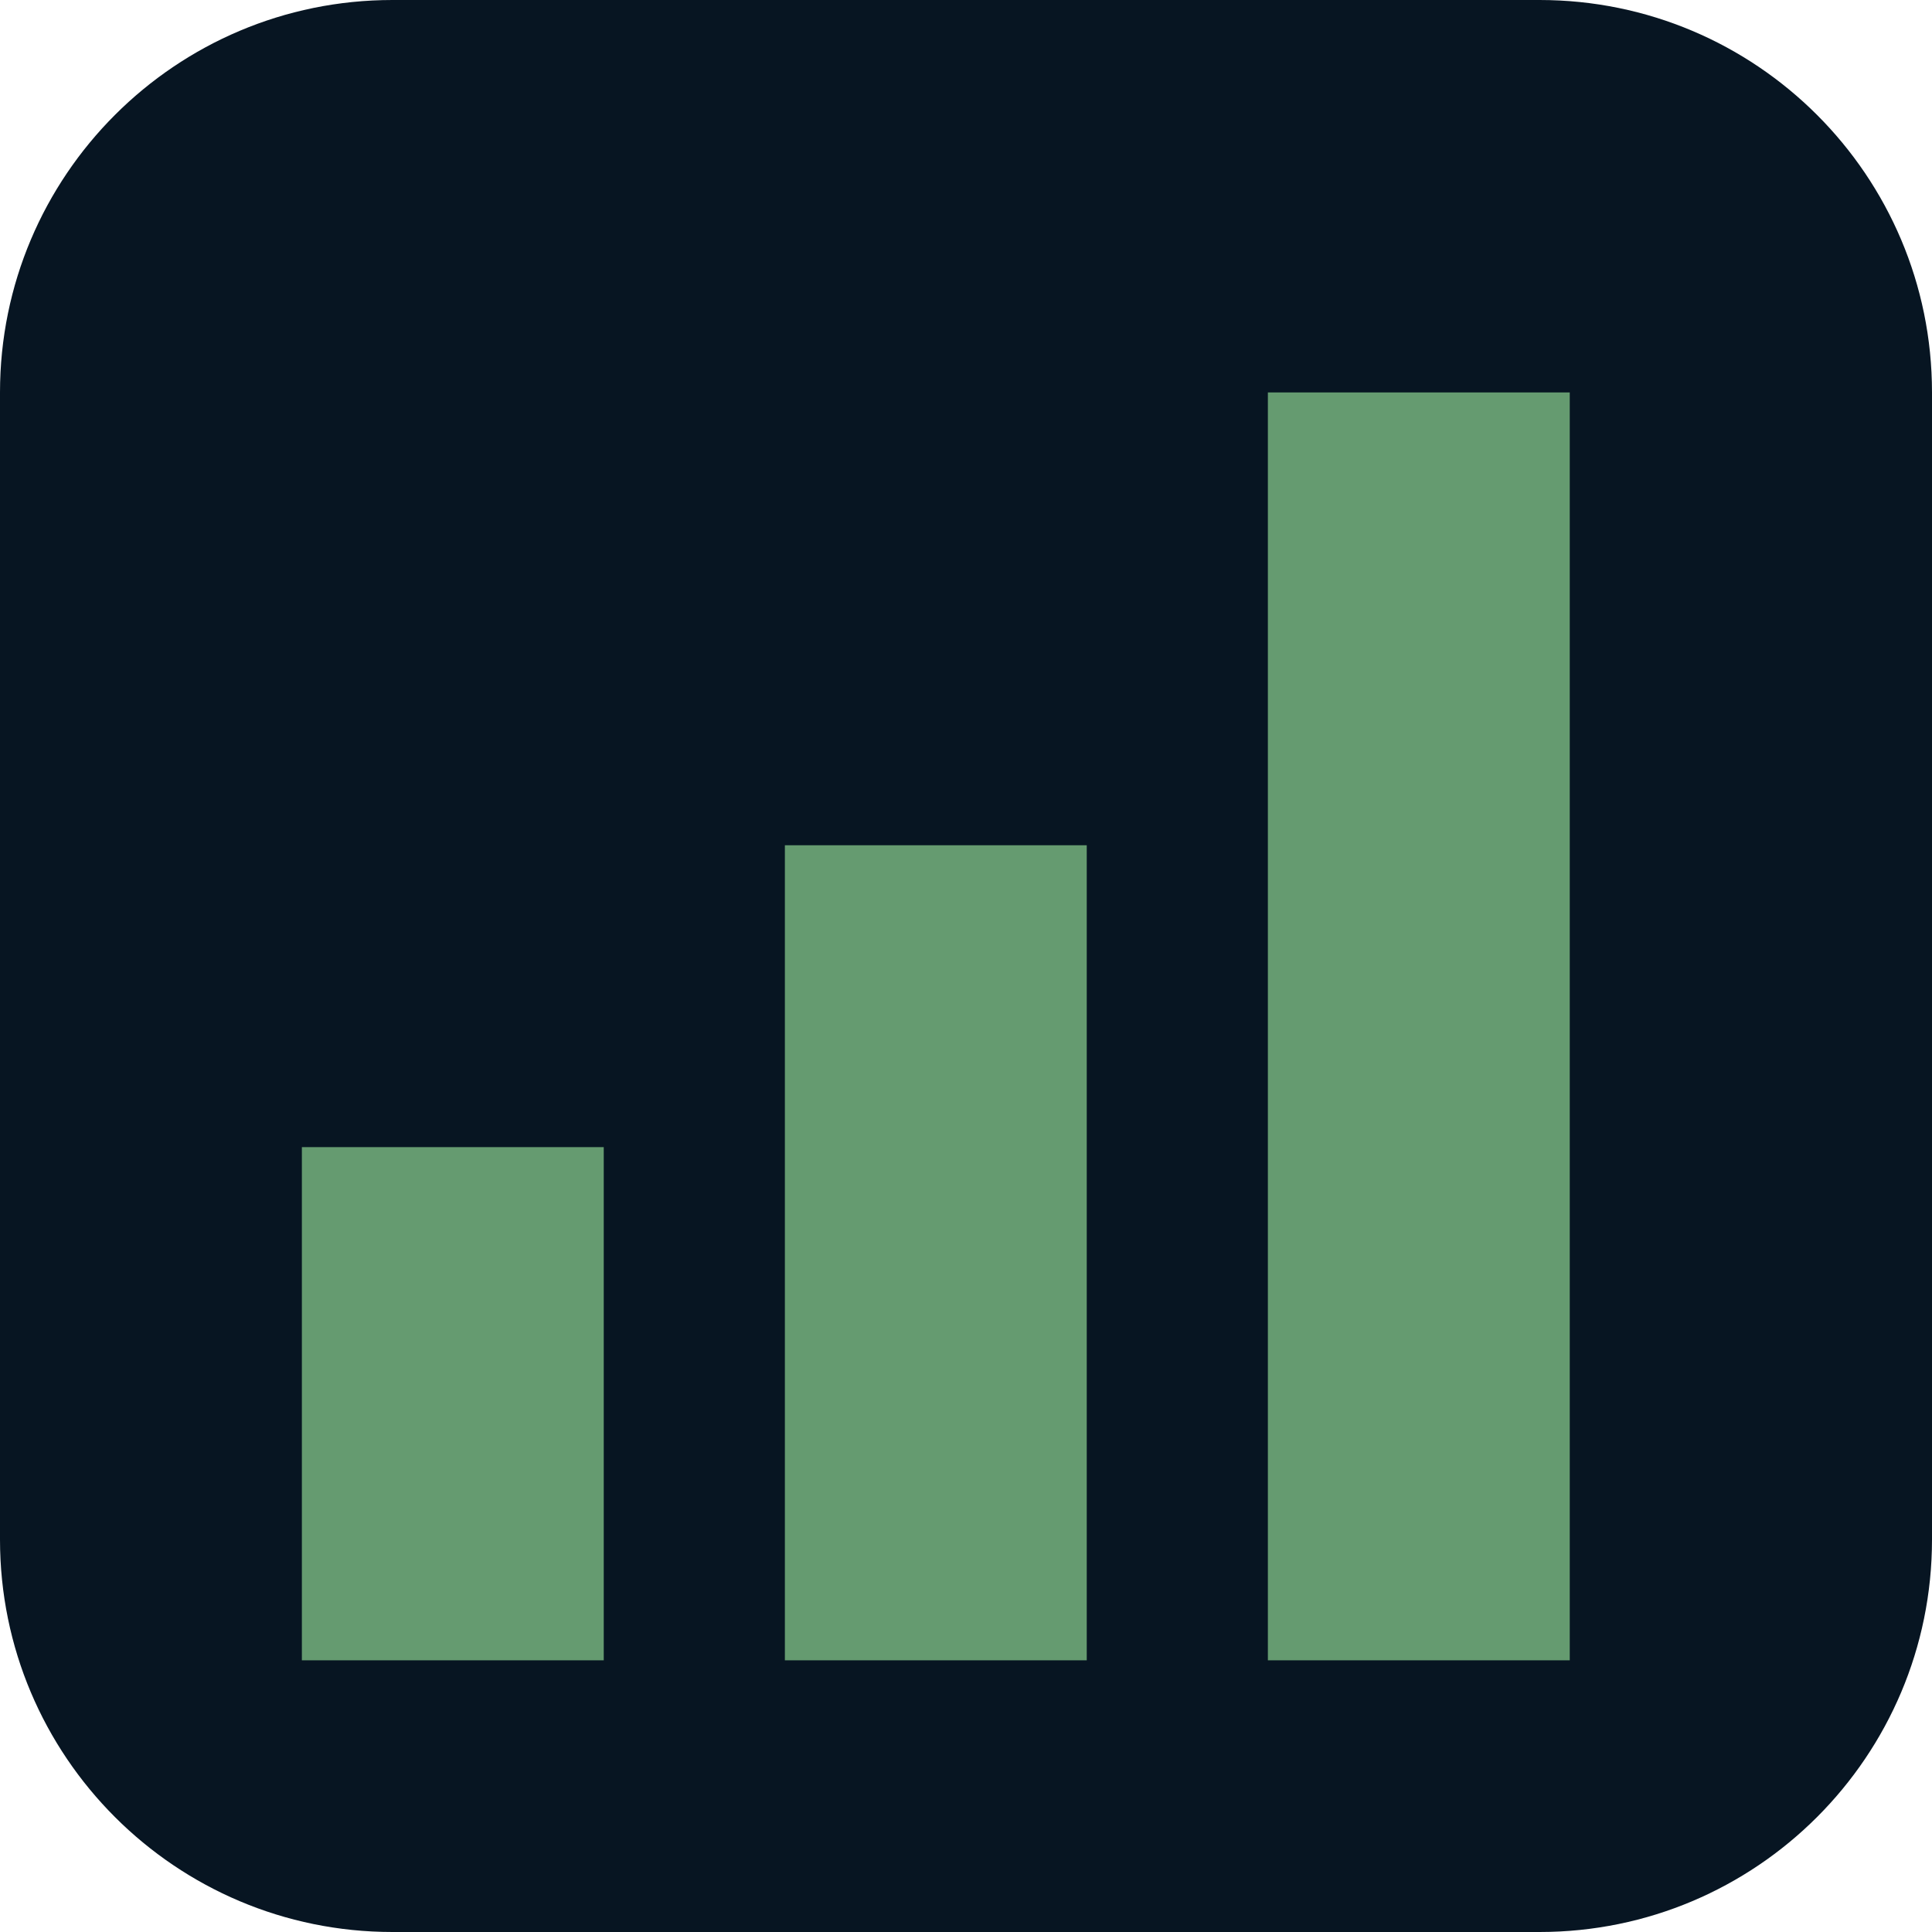
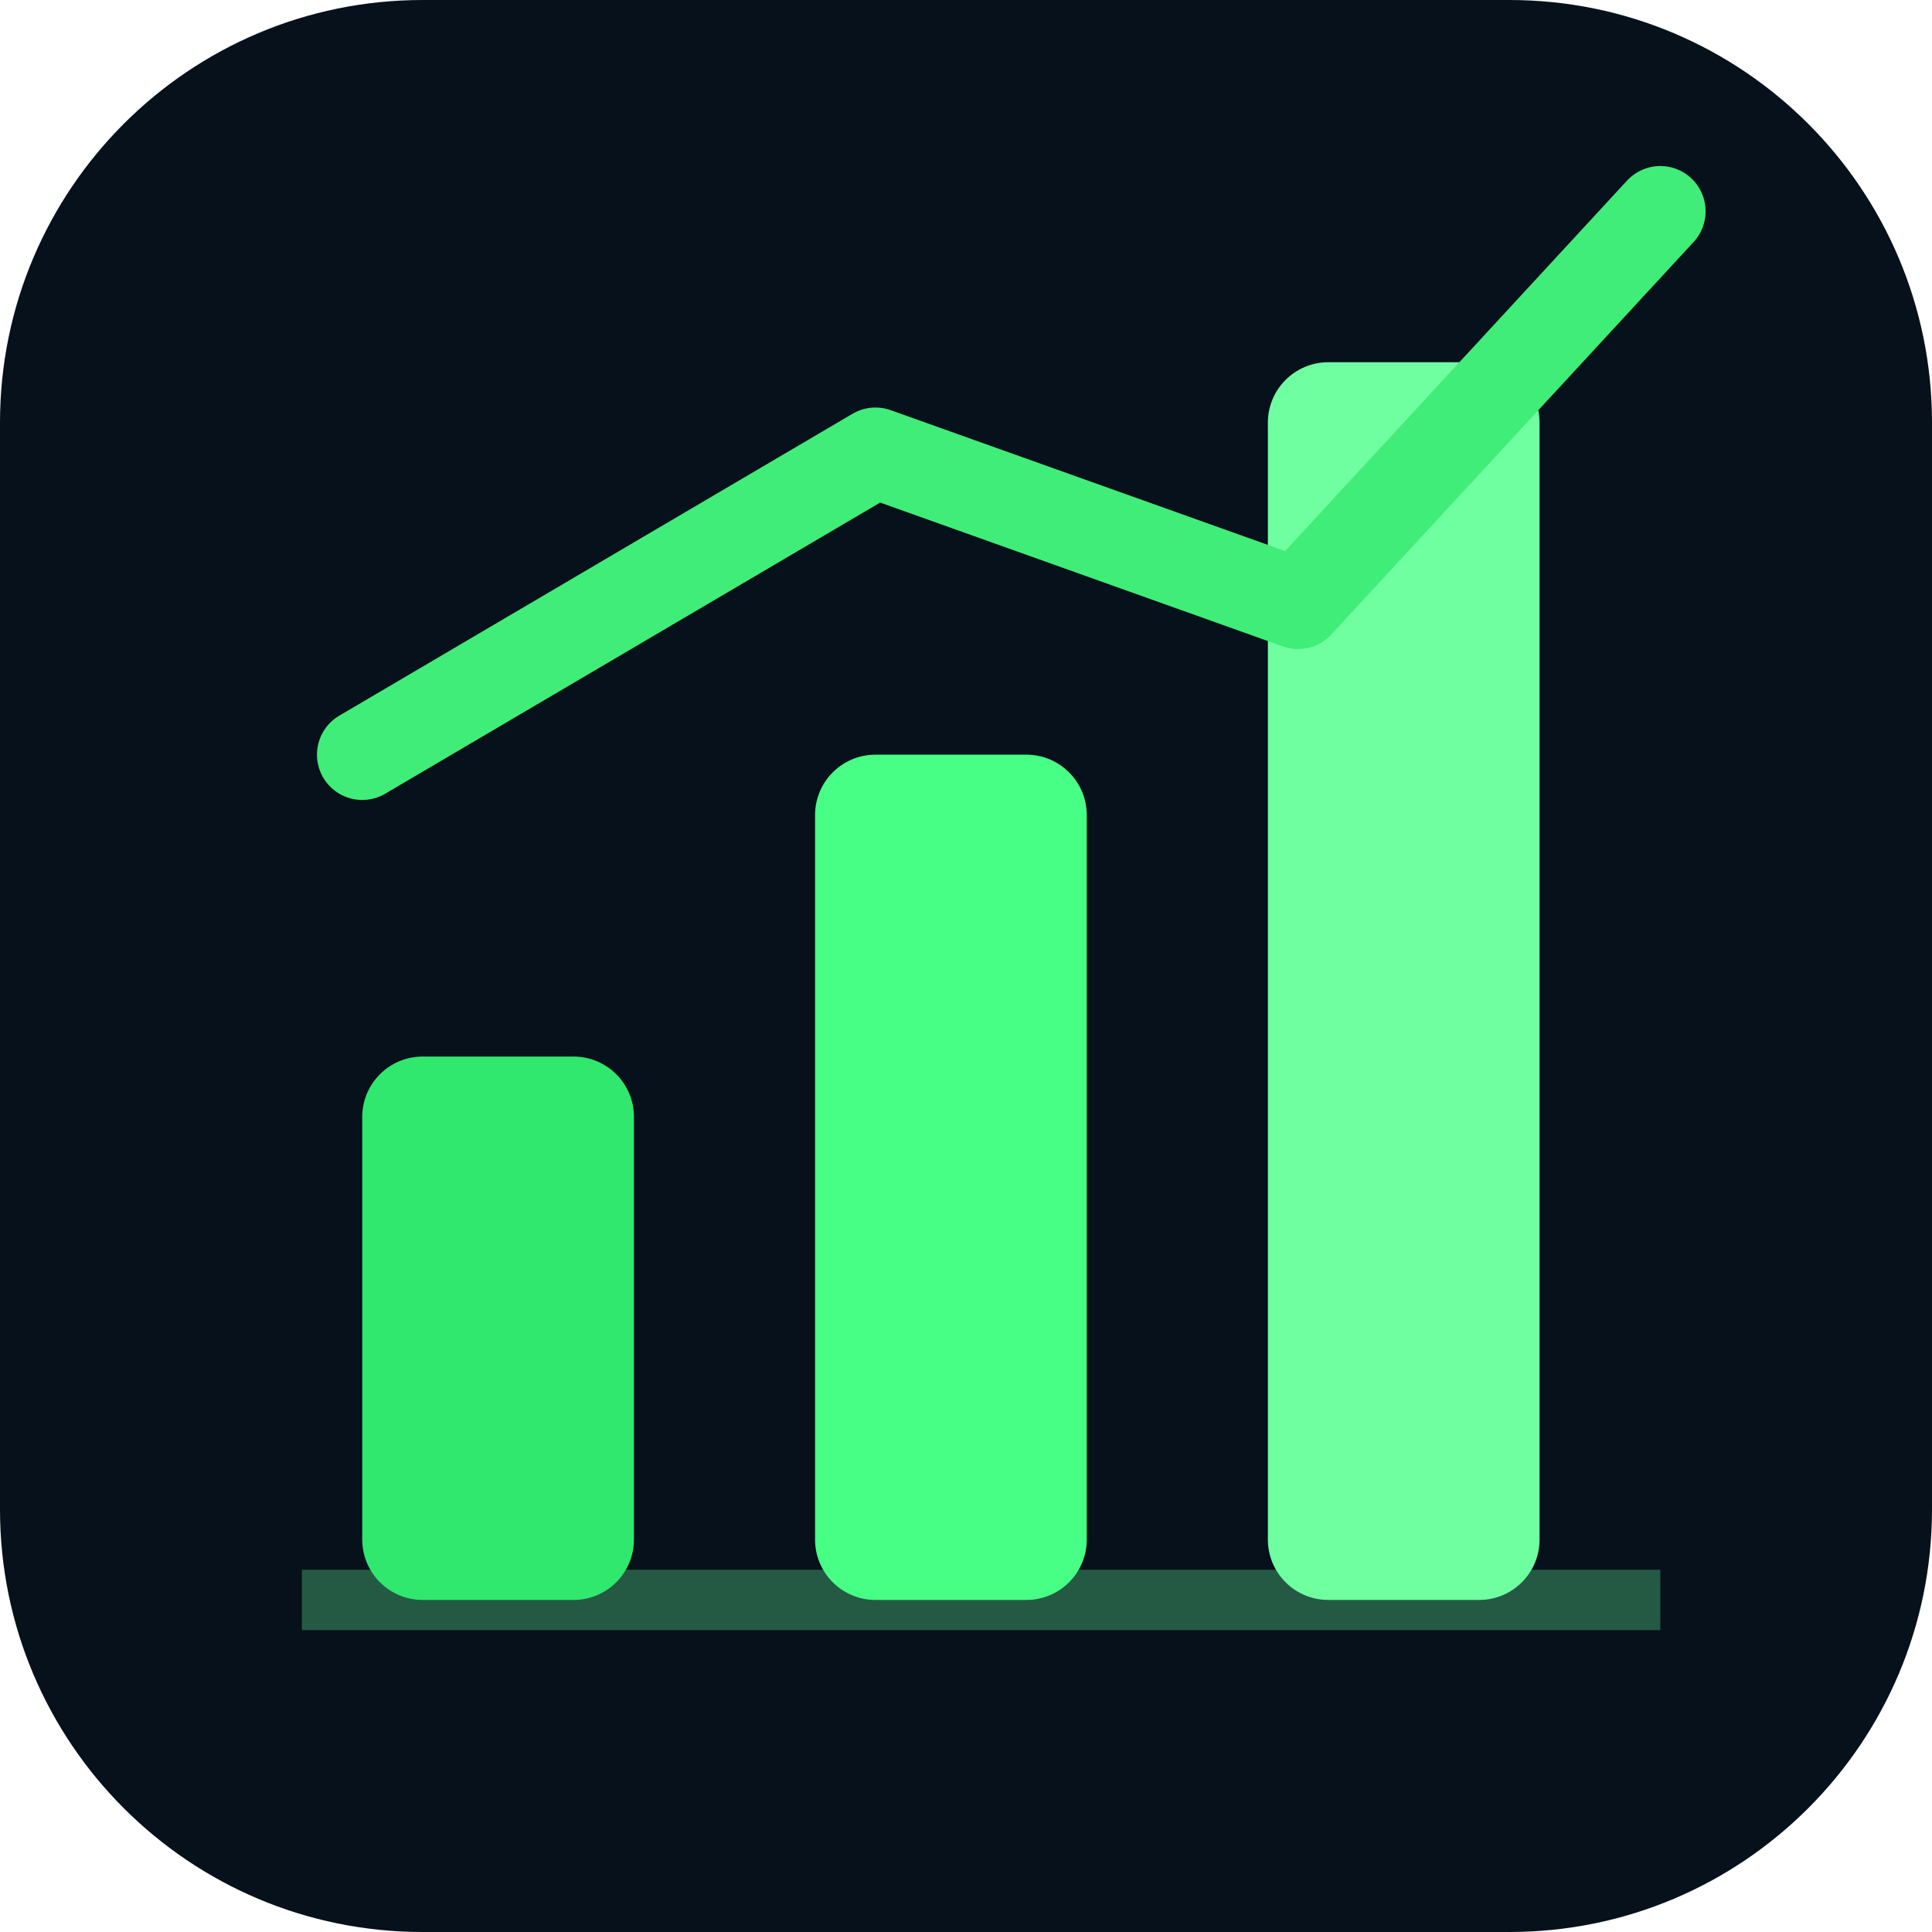
<svg xmlns="http://www.w3.org/2000/svg" viewBox="0 0 64 64">
-   <rect width="64" height="64" rx="13" fill="#071522" />
-   <g fill="#659b70">
-     <rect x="10" y="38" width="10" height="17" />
-     <rect x="26" y="28" width="10" height="27" />
-     <rect x="42" y="13" width="10" height="42" />
-   </g>
+   <rect width="64" height="64" rx="14" fill="#06111b" />
+   <path d="M10 53H55" stroke="#245a43" stroke-width="2" />
+   <rect x="12" y="35" width="9" height="18" rx="2" fill="#30e86e" />
+   <rect x="27" y="25" width="9" height="28" rx="2" fill="#48ff85" />
+   <rect x="42" y="12" width="9" height="41" rx="2" fill="#70ffa0" />
+   <path d="M12 25L29 15L43 20L55 7" fill="none" stroke="#40ed78" stroke-width="3" stroke-linecap="round" stroke-linejoin="round" />
</svg>
